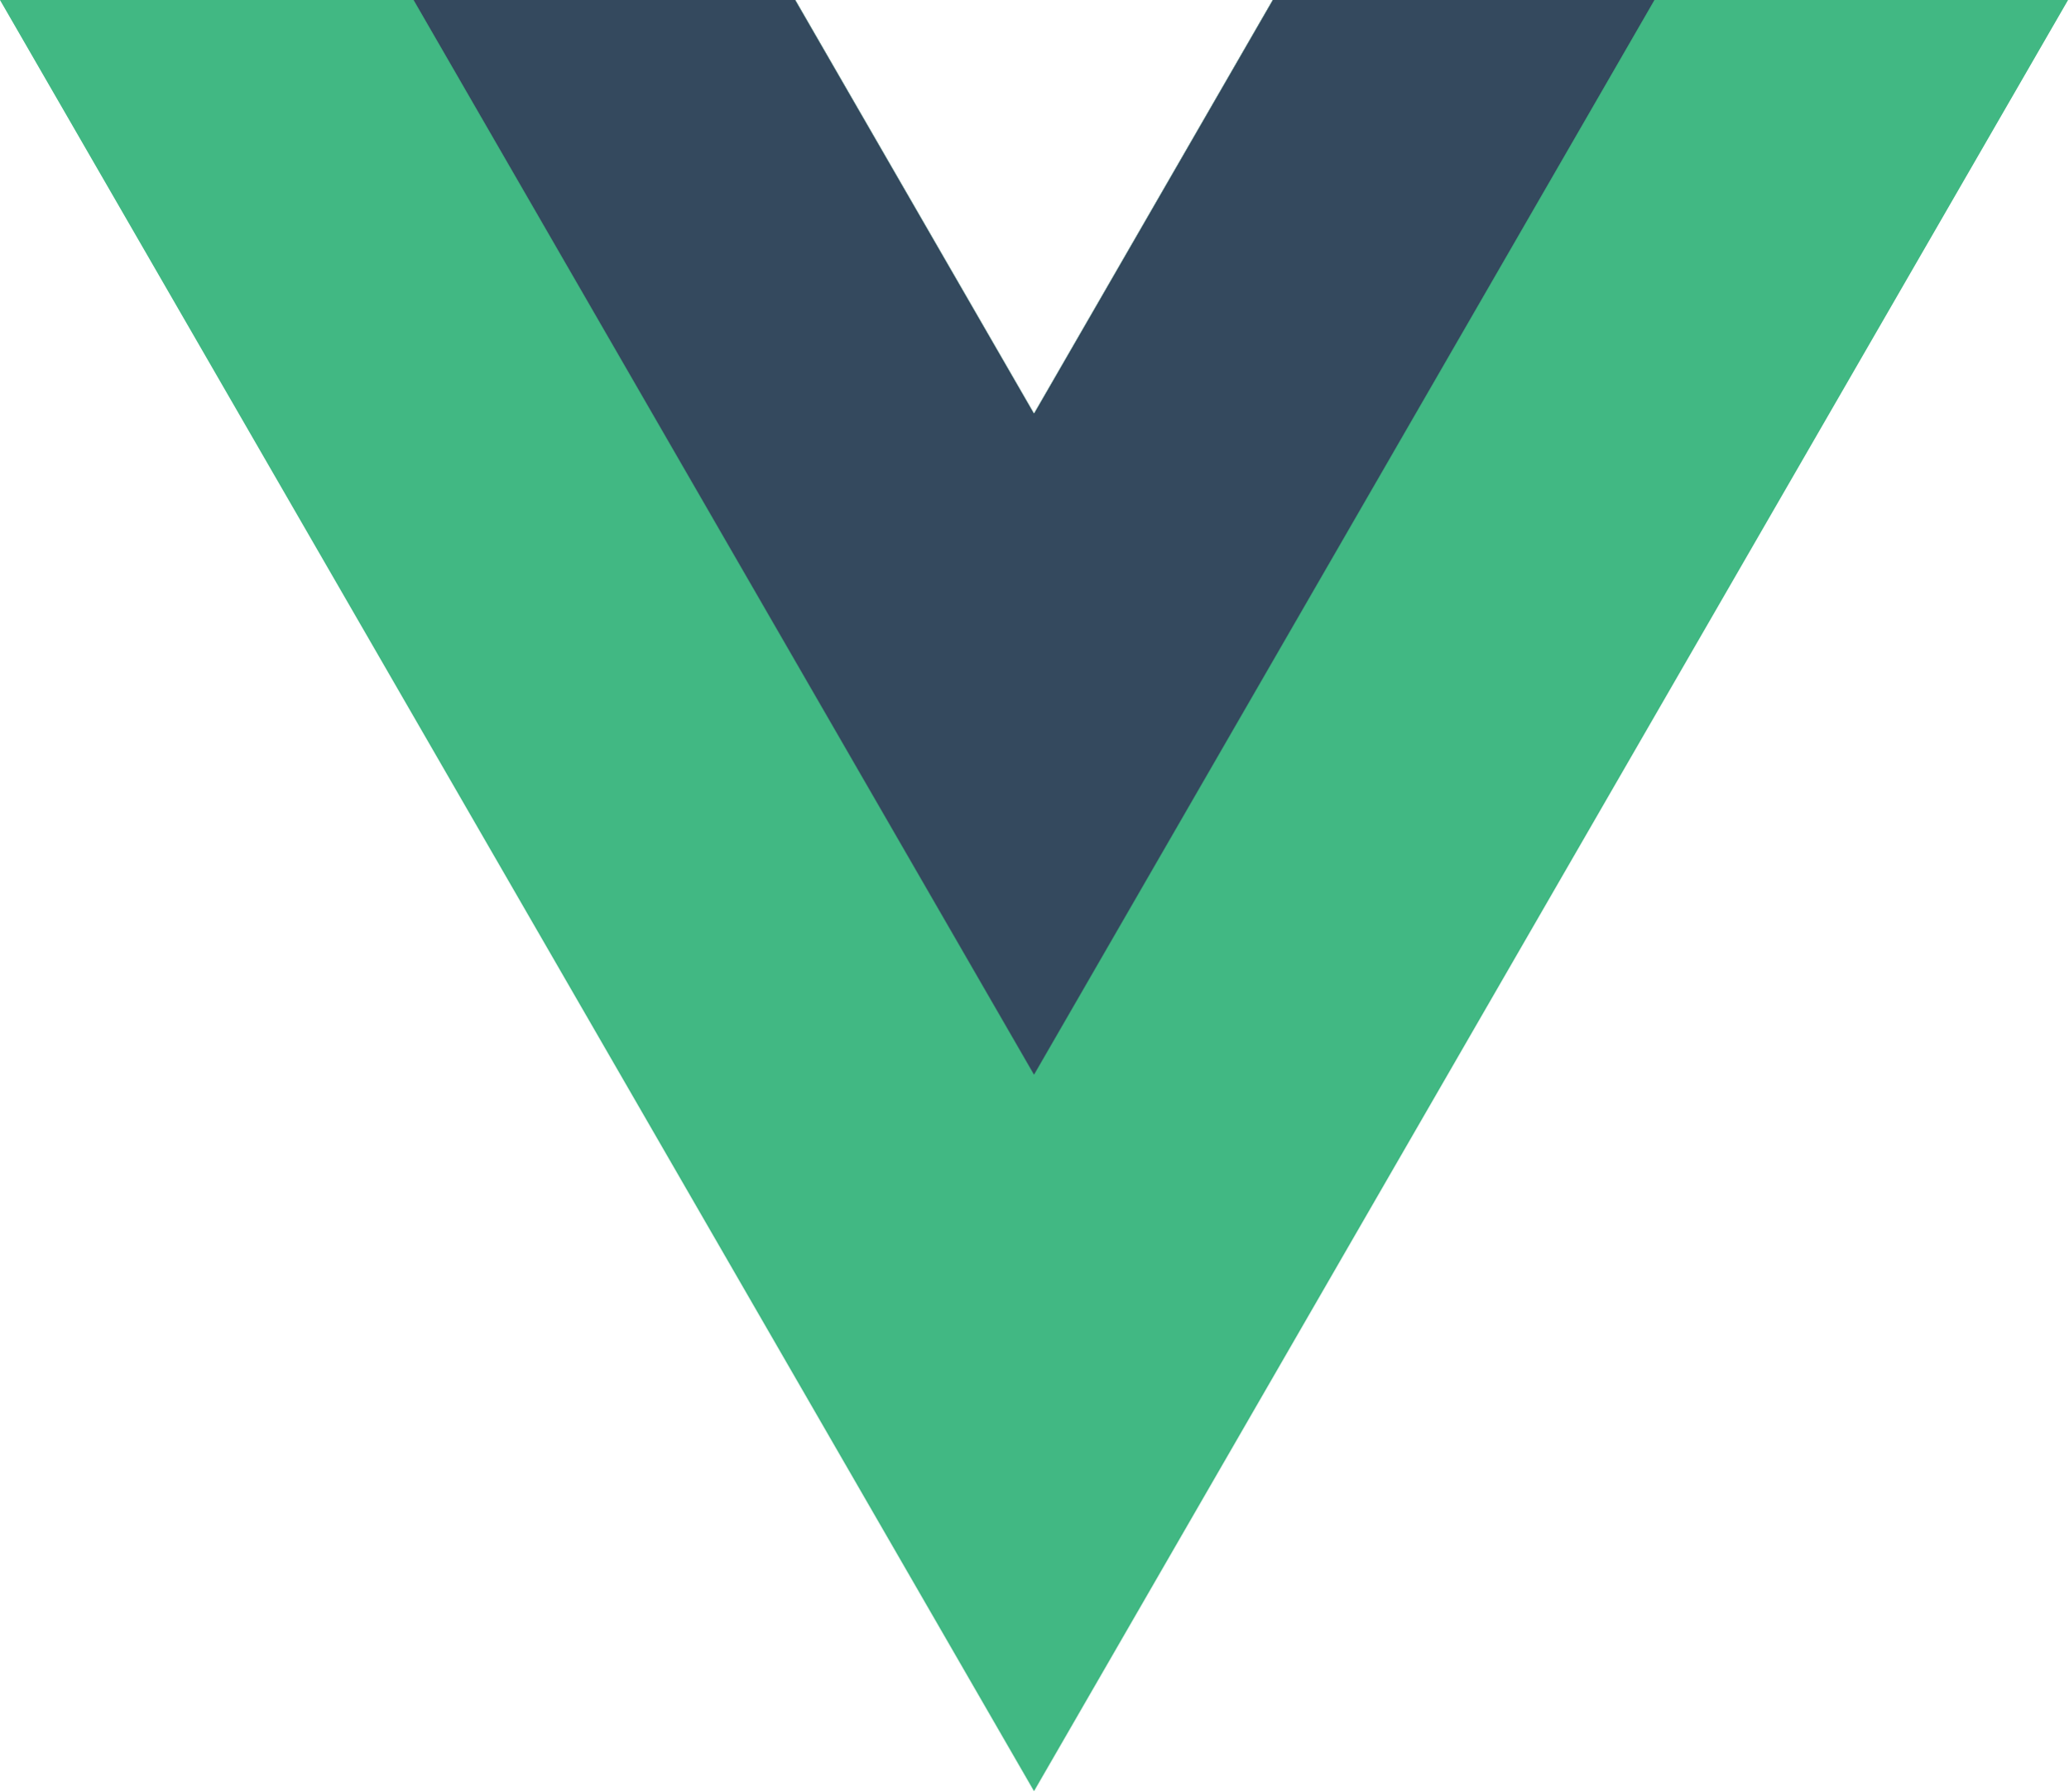
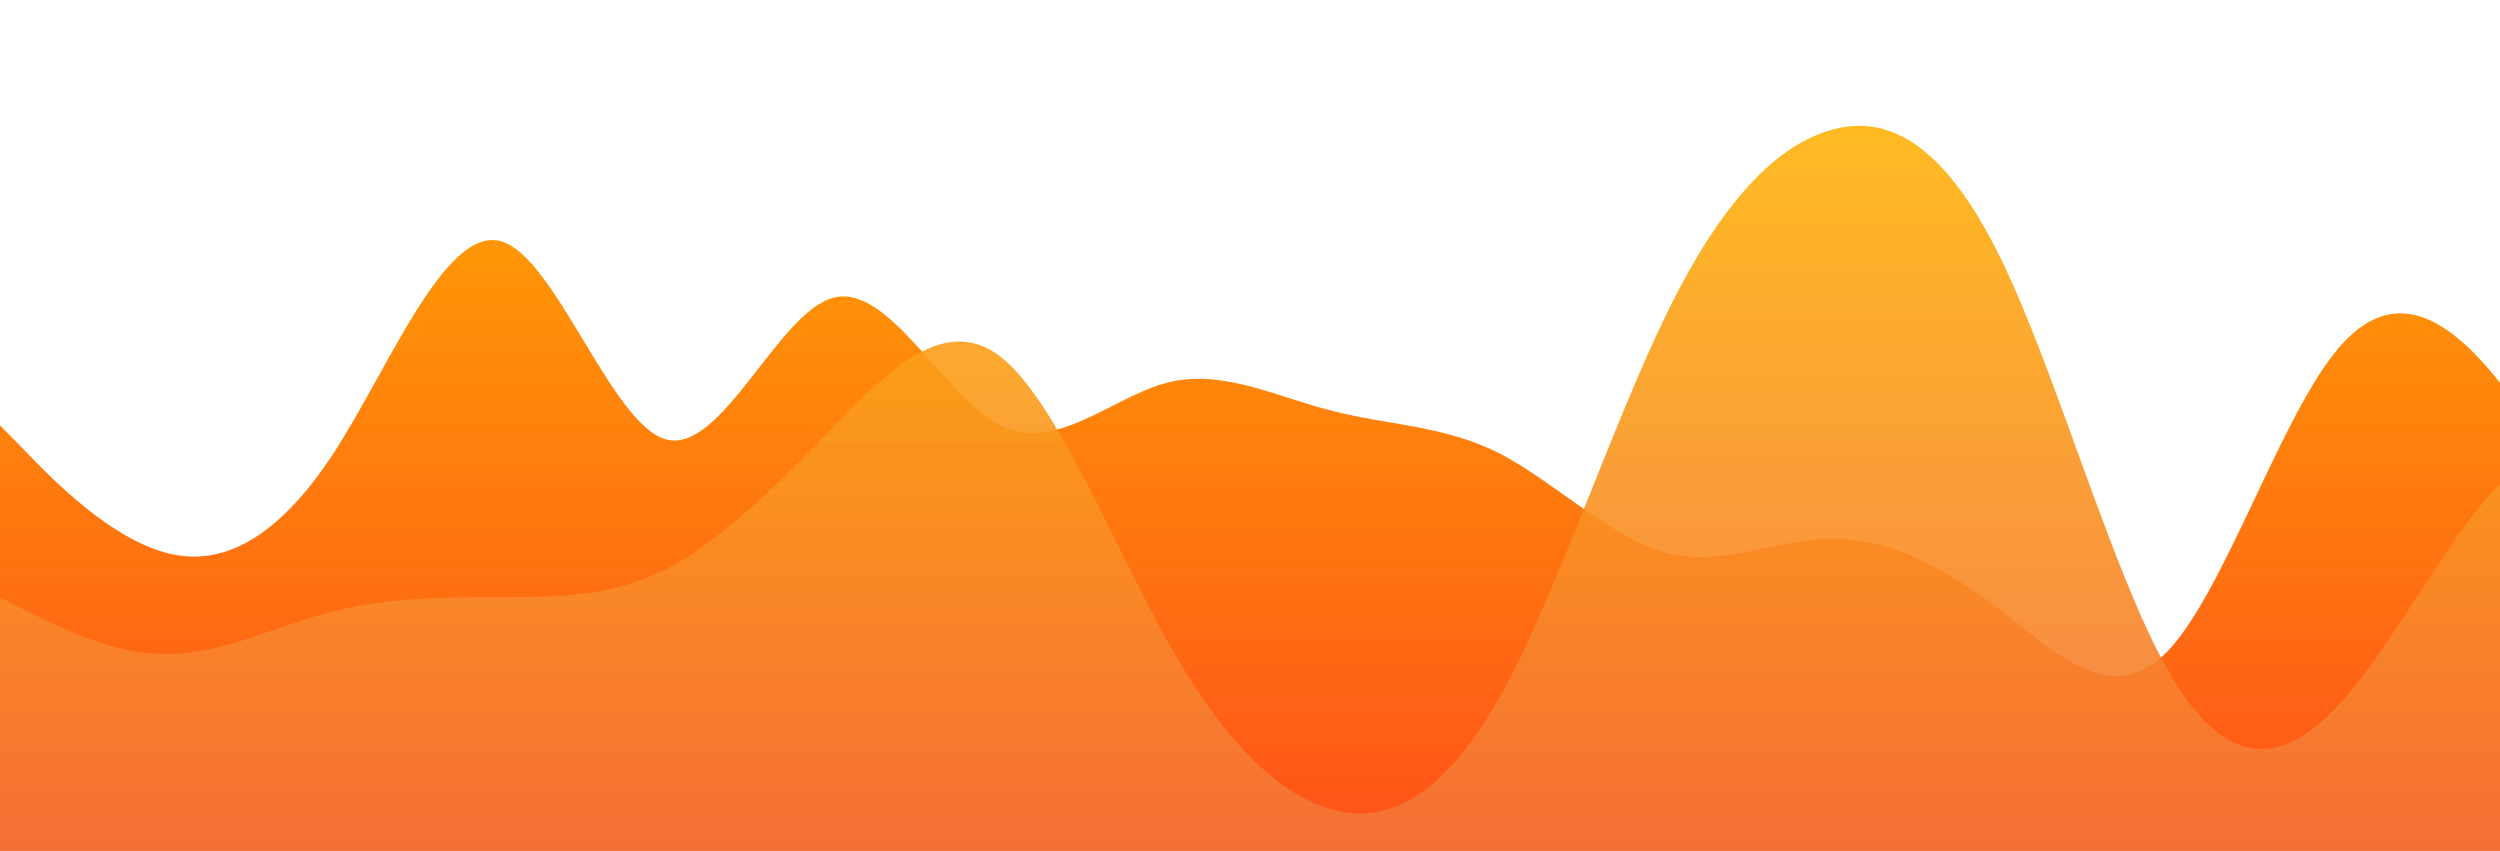
- <svg xmlns="http://www.w3.org/2000/svg" viewBox="0 0 261.76 226.69">
-   <path d="M161.096.001l-30.225 52.351L100.647.001H-.005l130.877 226.688L261.749.001z" fill="#41b883" />
-   <path d="M161.096.001l-30.225 52.351L100.647.001H52.346l78.526 136.01L209.398.001z" fill="#34495e" />
+ <svg xmlns="http://www.w3.org/2000/svg" id="wave" style="transform:rotate(0deg); transition: 0.3s" viewBox="0 0 1440 490" version="1.1">
+   <defs>
+     <linearGradient id="sw-gradient-0" x1="0" x2="0" y1="1" y2="0">
+       <stop stop-color="rgba(255, 81.127, 25.284, 1)" offset="0%" />
+       <stop stop-color="rgba(255, 175.574, 0, 1)" offset="100%" />
+     </linearGradient>
+   </defs>
+   <path style="transform:translate(0, 0px); opacity:1" fill="url(#sw-gradient-0)" d="M0,245L16,261.3C32,278,64,310,96,318.5C128,327,160,310,192,261.3C224,212,256,131,288,138.8C320,147,352,245,384,253.2C416,261,448,180,480,171.5C512,163,544,229,576,245C608,261,640,229,672,220.5C704,212,736,229,768,236.8C800,245,832,245,864,261.3C896,278,928,310,960,318.5C992,327,1024,310,1056,310.3C1088,310,1120,327,1152,351.2C1184,376,1216,408,1248,375.7C1280,343,1312,245,1344,204.2C1376,163,1408,180,1440,220.5C1472,261,1504,327,1536,294C1568,261,1600,131,1632,114.3C1664,98,1696,196,1728,253.2C1760,310,1792,327,1824,343C1856,359,1888,376,1920,318.5C1952,261,1984,131,2016,65.3C2048,0,2080,0,2112,32.7C2144,65,2176,131,2208,187.8C2240,245,2272,294,2288,318.5L2304,343L2304,490L2288,490C2272,490,2240,490,2208,490C2176,490,2144,490,2112,490C2080,490,2048,490,2016,490C1984,490,1952,490,1920,490C1888,490,1856,490,1824,490C1792,490,1760,490,1728,490C1696,490,1664,490,1632,490C1600,490,1568,490,1536,490C1504,490,1472,490,1440,490C1408,490,1376,490,1344,490C1312,490,1280,490,1248,490C1216,490,1184,490,1152,490C1120,490,1088,490,1056,490C1024,490,992,490,960,490C928,490,896,490,864,490C832,490,800,490,768,490C736,490,704,490,672,490C640,490,608,490,576,490C544,490,512,490,480,490C448,490,416,490,384,490C352,490,320,490,288,490C256,490,224,490,192,490C160,490,128,490,96,490C64,490,32,490,16,490L0,490Z" />
+   <defs>
+     <linearGradient id="sw-gradient-1" x1="0" x2="0" y1="1" y2="0">
+       <stop stop-color="rgba(243, 106, 62, 1)" offset="0%" />
+       <stop stop-color="rgba(255, 179, 11, 1)" offset="100%" />
+     </linearGradient>
+   </defs>
+   <path style="transform:translate(0, 50px); opacity:0.9" fill="url(#sw-gradient-1)" d="M0,294L16,302.2C32,310,64,327,96,326.7C128,327,160,310,192,302.2C224,294,256,294,288,294C320,294,352,294,384,277.7C416,261,448,229,480,196C512,163,544,131,576,155.2C608,180,640,261,672,318.5C704,376,736,408,768,416.5C800,425,832,408,864,351.2C896,294,928,196,960,130.7C992,65,1024,33,1056,24.5C1088,16,1120,33,1152,98C1184,163,1216,278,1248,334.8C1280,392,1312,392,1344,359.3C1376,327,1408,261,1440,228.7C1472,196,1504,196,1536,228.7C1568,261,1600,327,1632,302.2C1664,278,1696,163,1728,138.8C1760,114,1792,180,1824,187.8C1856,196,1888,147,1920,163.3C1952,180,1984,261,2016,294C2048,327,2080,310,2112,261.3C2144,212,2176,131,2208,147C2240,163,2272,278,2288,334.8L2304,392L2304,490L2288,490C2272,490,2240,490,2208,490C2176,490,2144,490,2112,490C2080,490,2048,490,2016,490C1984,490,1952,490,1920,490C1888,490,1856,490,1824,490C1792,490,1760,490,1728,490C1696,490,1664,490,1632,490C1600,490,1568,490,1536,490C1504,490,1472,490,1440,490C1408,490,1376,490,1344,490C1312,490,1280,490,1248,490C1216,490,1184,490,1152,490C1120,490,1088,490,1056,490C1024,490,992,490,960,490C928,490,896,490,864,490C832,490,800,490,768,490C736,490,704,490,672,490C640,490,608,490,576,490C544,490,512,490,480,490C448,490,416,490,384,490C352,490,320,490,288,490C256,490,224,490,192,490C160,490,128,490,96,490C64,490,32,490,16,490L0,490Z" />
</svg>
